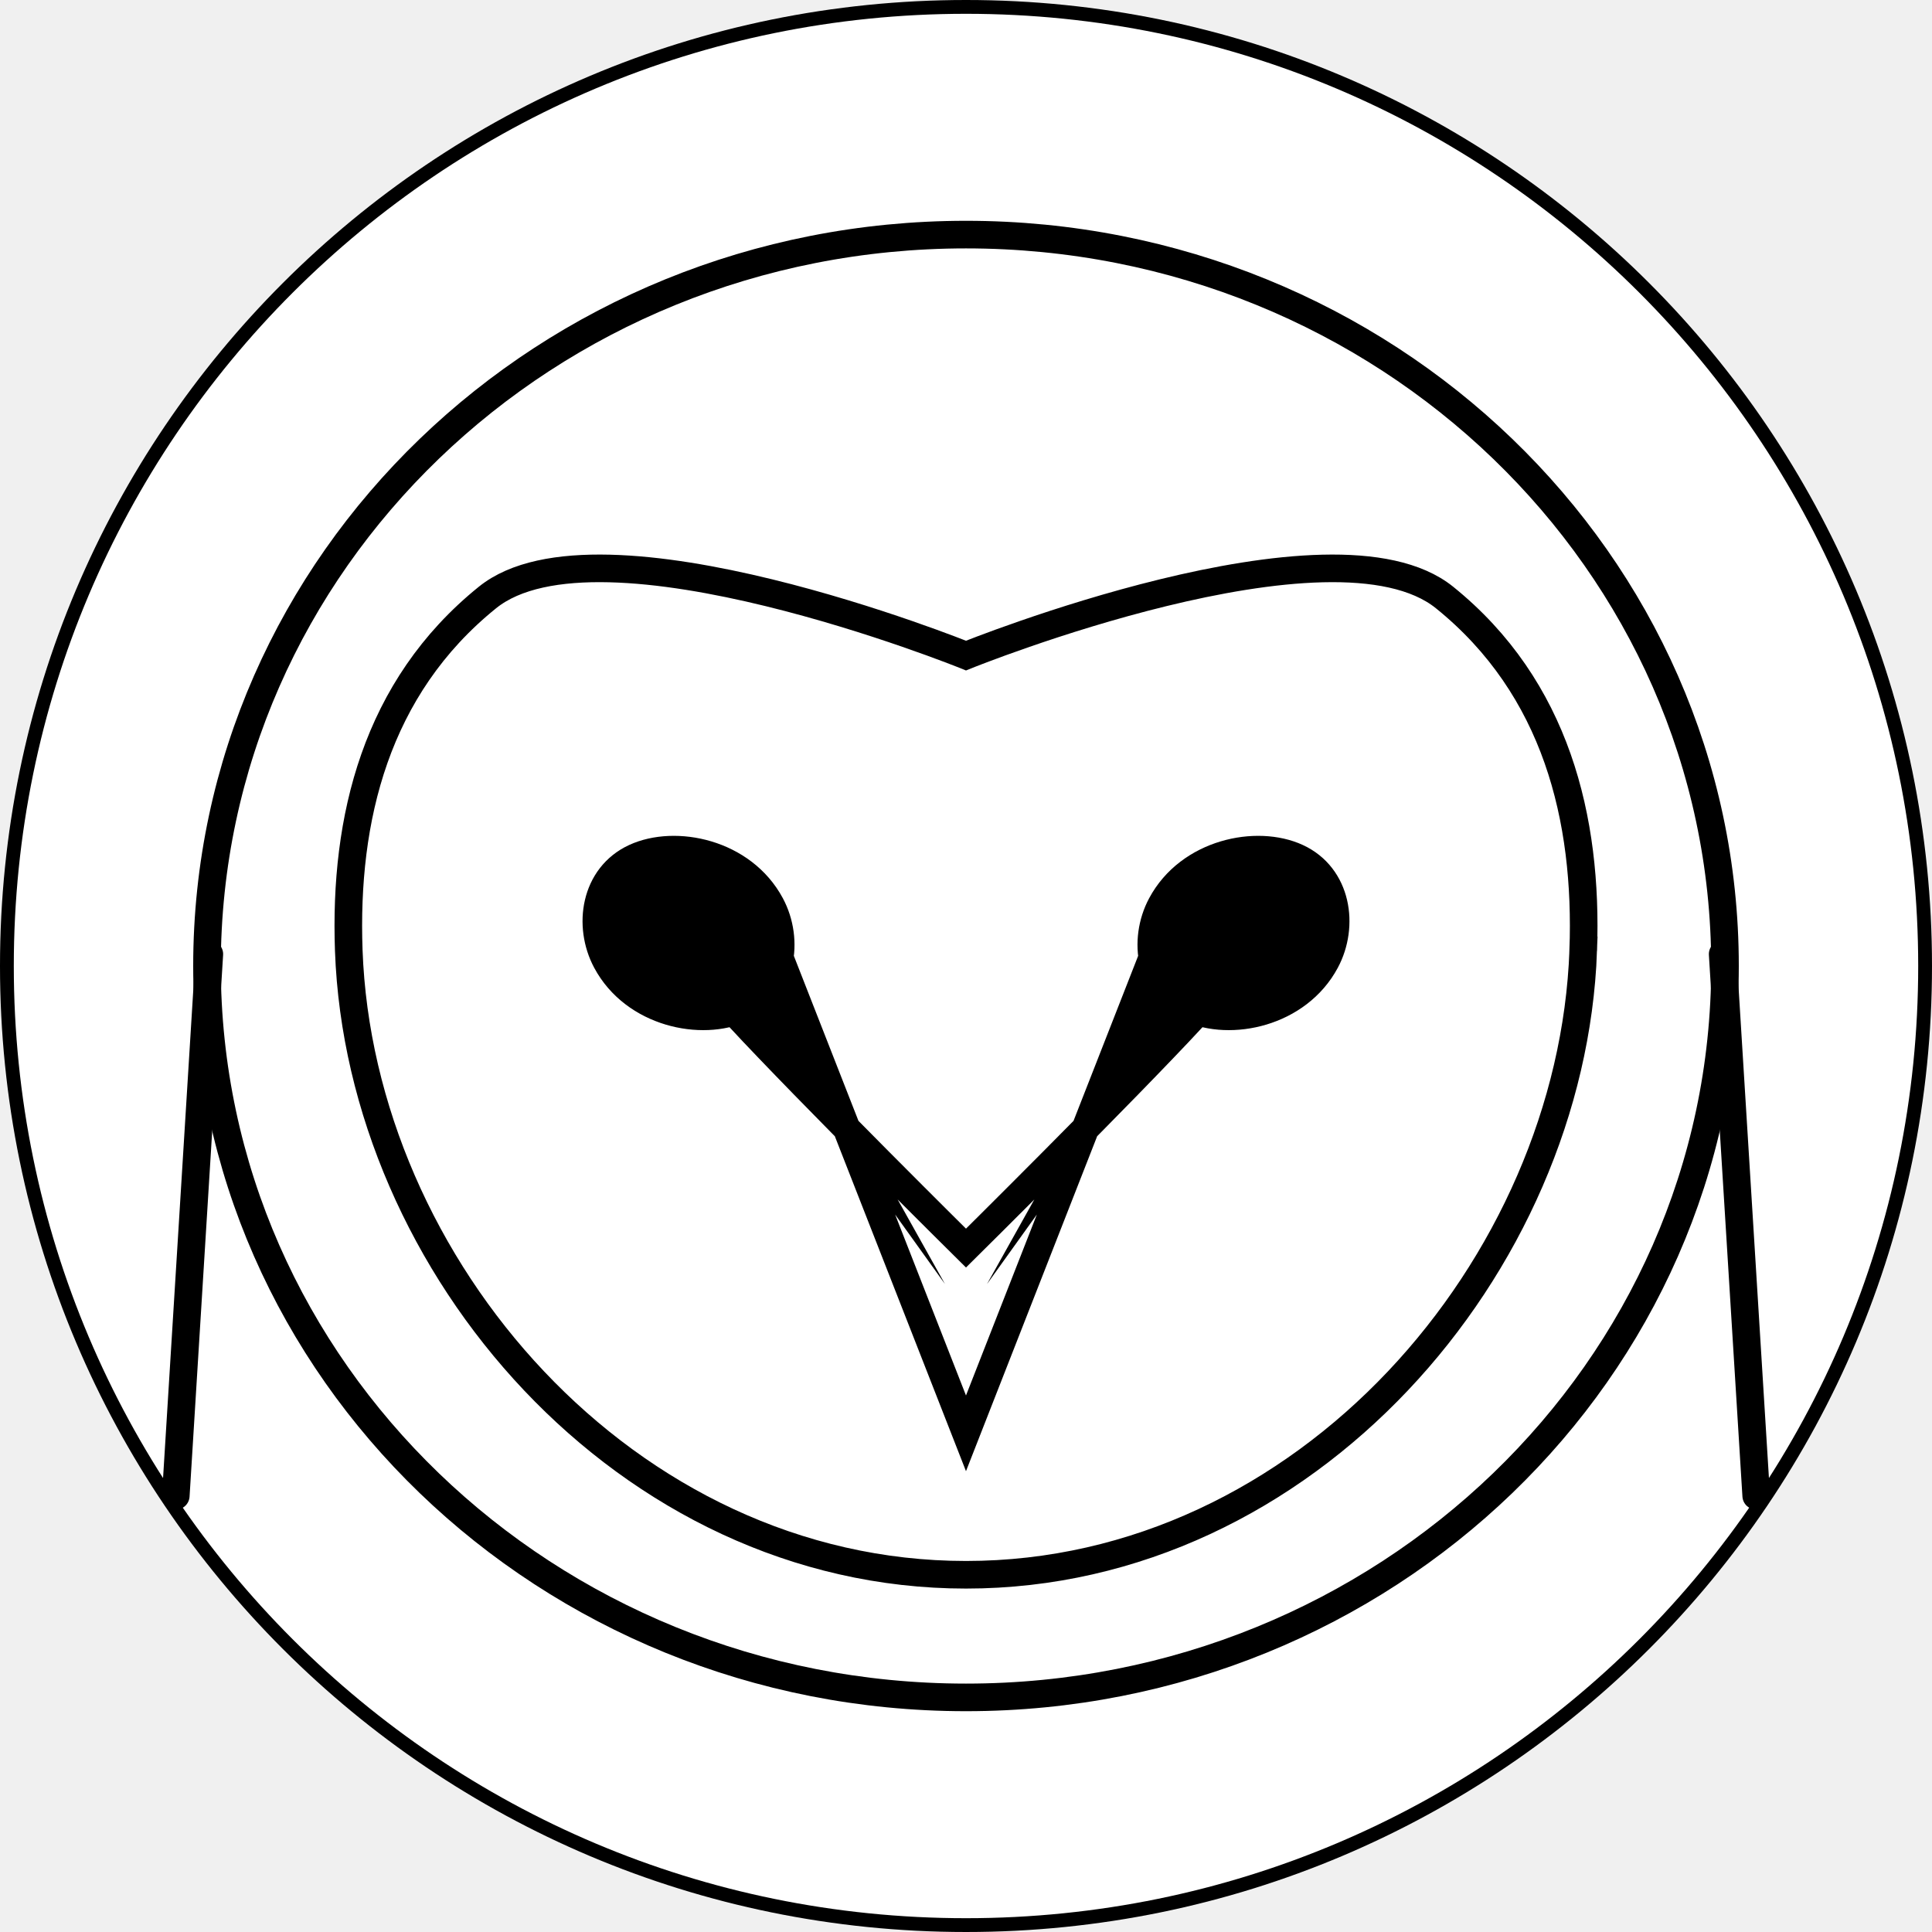
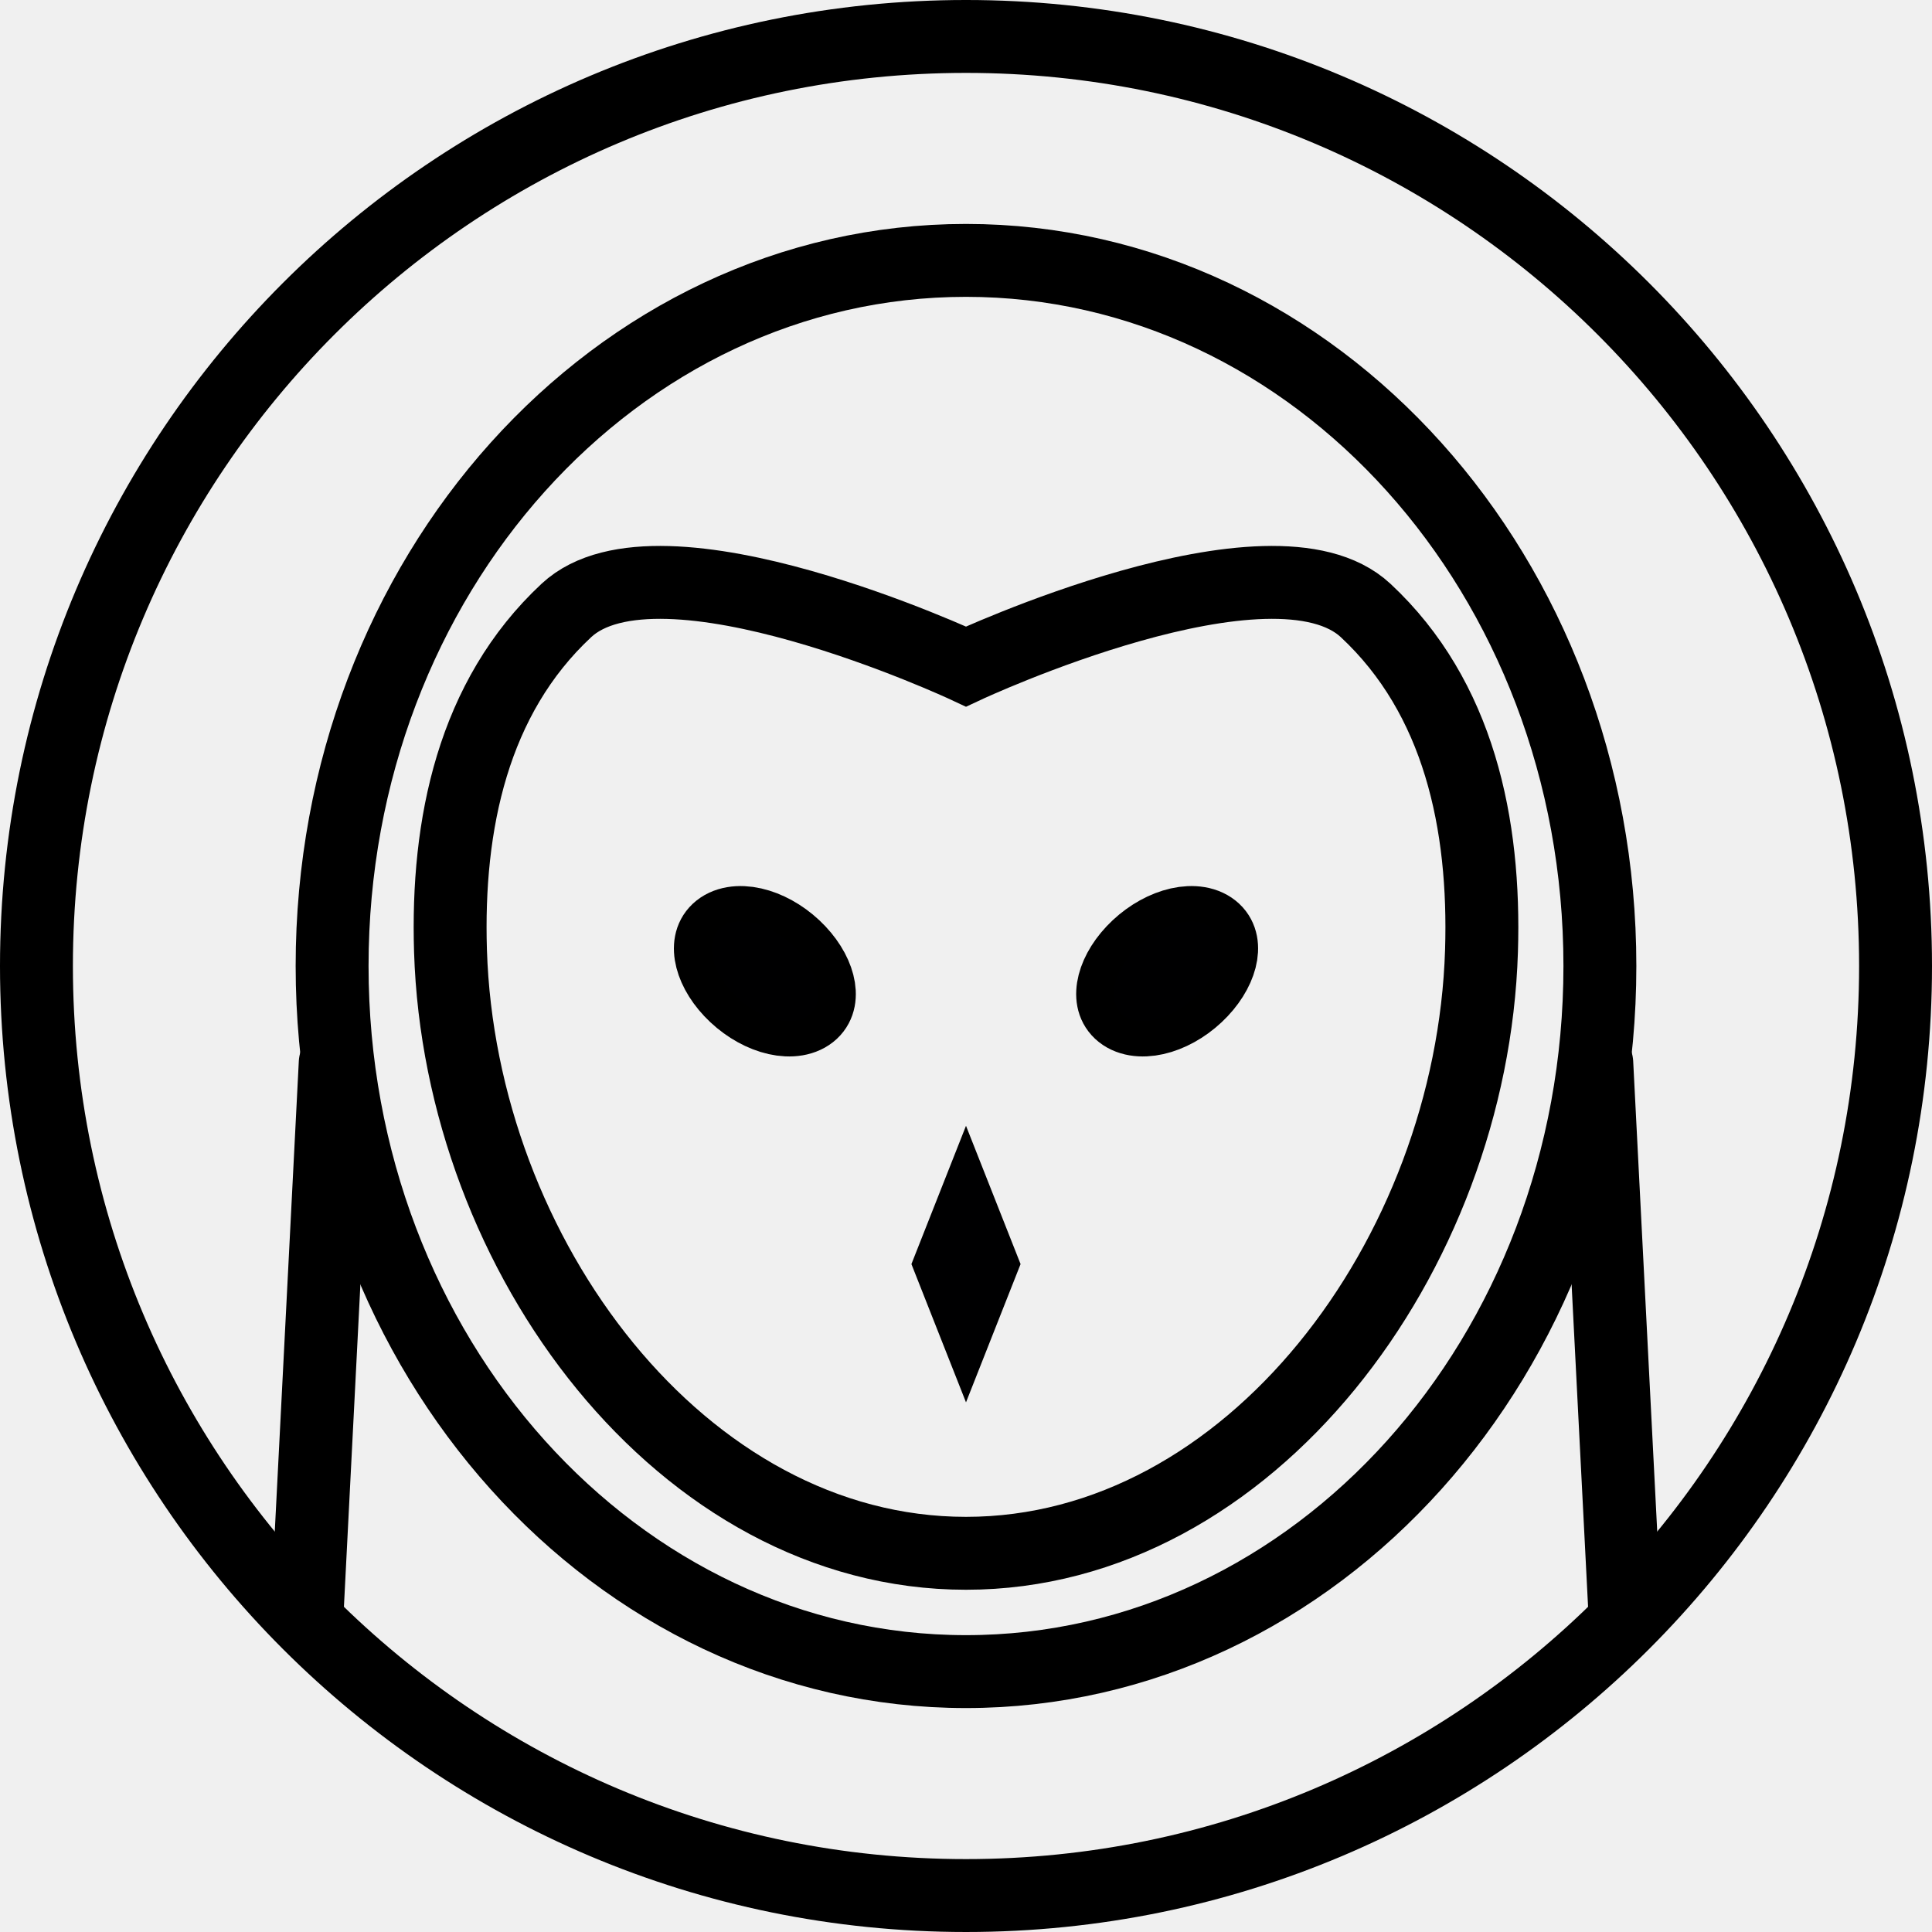
- <svg xmlns="http://www.w3.org/2000/svg" width="350mm" height="350mm" viewBox="0 0 350 350" version="1.1" id="svg5" xml:space="preserve">
+ <svg xmlns="http://www.w3.org/2000/svg" width="417.386mm" height="417.386mm" viewBox="0 0 417.386 417.386" version="1.1" id="svg5" xml:space="preserve">
  <defs id="defs2" />
-   <g id="layer1" transform="translate(117.6818,83.06863)">
-     <g id="g1059">
-       <path id="path3413" style="fill:#ffffff;stroke:#000000;stroke-width:5;stroke-linecap:round;stroke-miterlimit:70.7;paint-order:stroke fill markers" d="M 229.818,91.931 A 172.5,172.5 0 0 1 57.318,264.431 172.5,172.5 0 0 1 -115.182,91.931 a 172.5,172.5 0 0 1 172.5,-172.5 172.5,172.5 0 0 1 172.5,172.5 z" />
-       <path id="path3502" style="display:inline;fill:#ffffff;fill-opacity:1;stroke:#000000;stroke-width:5;stroke-linecap:round;stroke-miterlimit:70.7;stroke-dasharray:none;stroke-opacity:1;paint-order:stroke fill markers" d="m 194.395,89.78 c 2.026,32.711 4.051,65.421 6.077,98.131 M -79.759,89.78 c -2.026,32.711 -4.051,65.421 -6.077,98.131" />
-       <path id="path4506" style="display:inline;fill:none;stroke:#000000;stroke-width:5;stroke-linecap:round;stroke-miterlimit:70.7;stroke-dasharray:none;paint-order:stroke fill markers" d="M 194.818,91.931 A 137.5,132.5 0 0 1 57.318,224.431 137.5,132.5 0 0 1 -80.182,91.931 137.5,132.5 0 0 1 57.318,-40.569 137.5,132.5 0 0 1 194.818,91.931 Z M 169.137,89.1 C 169.991,65.311 164.279,41.522 144.007,25.171 123.734,8.821 57.318,35.696 57.318,35.696 c 0,0 -66.416,-26.876 -86.688,-10.525 -20.272,16.351 -25.985,40.139 -25.13,63.929 2.053,57.174 50.212,113.116 111.819,113.116 61.607,0 109.766,-55.942 111.819,-113.116 z M 92.697,80.841 c 5.052,-9.446 17.298,-11.929 24.601,-8.559 7.303,3.37 8.614,12.355 5.177,18.781 -5.052,9.446 -17.298,11.929 -24.601,8.559 -7.303,-3.37 -8.614,-12.355 -5.177,-18.781 z m -70.757,0 C 16.888,71.395 4.642,68.912 -2.661,72.282 -9.964,75.652 -11.275,84.638 -7.838,91.063 c 5.052,9.446 17.298,11.929 24.601,8.559 7.303,-3.37 8.614,-12.355 5.177,-18.781 z m 68.781,10.446 2.43,6.142 -8.046,14.38 9.508,-13.262 3.983,2.494 c -12.987,13.999 -41.279,41.995 -41.279,41.995 0,0 -28.292,-27.997 -41.279,-41.995 l 3.983,-2.494 9.508,13.262 -8.046,-14.38 2.43,-6.142 33.403,85.306 z" />
-       <ellipse style="fill:none;stroke:#000000;stroke-width:16.324;stroke-linecap:round;stroke-miterlimit:70.7;stroke-dasharray:none;paint-order:stroke fill markers" id="path937-4" cx="854.176" cy="291.258" rx="7.369" ry="9.04" transform="matrix(-0.5426136,-0.8399824,-0.8399824,0.5426136,816.5019,645.4348)" />
-       <ellipse style="fill:none;stroke:#000000;stroke-width:16.324;stroke-linecap:round;stroke-miterlimit:70.7;stroke-dasharray:none;paint-order:stroke fill markers" id="path937" cx="-68.82" cy="51.925" rx="7.369" ry="9.04" transform="rotate(-57.13827)" />
-     </g>
+   <g id="layer1" transform="translate(151.3748,116.7615)">
+     <path id="path3413-5" style="display:inline;fill:none;stroke:#000000;stroke-width:15.75;stroke-linecap:round;stroke-miterlimit:70.7;stroke-dasharray:none;paint-order:stroke fill markers" d="M -143.5,91.931 A 200.818,200.818 0 0 0 57.318,292.749 200.818,200.818 0 0 0 258.136,91.931 200.818,200.818 0 0 0 57.318,-108.887 200.818,200.818 0 0 0 -143.5,91.931 Z" />
+     <path id="path3502-8" style="display:inline;fill:#ffffff;fill-opacity:1;stroke:#000000;stroke-width:15.75;stroke-linecap:round;stroke-miterlimit:70.7;stroke-dasharray:none;stroke-opacity:1;paint-order:stroke fill markers" d="m -78.956,112.893 c -2.014,39.406 -4.028,78.812 -6.041,118.217 M 193.592,112.893 c 2.014,39.406 4.028,78.812 6.041,118.217" />
+     <path id="path4506-3-4" style="display:inline;fill:none;fill-opacity:1;stroke:#000000;stroke-width:15.75;stroke-linecap:round;stroke-miterlimit:70.7;stroke-dasharray:none;paint-order:stroke fill markers" d="m -79.627,91.931 c 0,84.189 61.313,152.438 136.945,152.438 75.633,0 136.945,-68.249 136.945,-152.438 -1e-5,-84.189 -61.313,-152.438 -136.945,-152.438 -75.633,0 -136.945,68.249 -136.945,152.438 z m 25.577,-3.257 c -0.851,-27.369 4.839,-54.738 25.029,-73.549 20.19,-18.811 86.339,12.109 86.339,12.109 0,0 66.148,-30.92 86.339,-12.109 20.191,18.811 25.88,46.179 25.029,73.549 C 166.641,154.451 118.676,218.811 57.318,218.811 -4.04,218.811 -52.005,154.451 -54.05,88.674 Z" />
+     <path id="rect7423-3" style="fill:#000001;fill-opacity:1;stroke:none;stroke-width:6.484;stroke-linecap:round;stroke-miterlimit:70.7;stroke-dasharray:none;stroke-opacity:1;paint-order:stroke fill markers" d="m 57.318,126.456 -11.791,29.872 11.791,29.872 11.791,-29.872 z" />
+     <ellipse style="fill:#000001;fill-opacity:1;stroke:#000000;stroke-width:15.804;stroke-linecap:round;stroke-miterlimit:70.7;stroke-dasharray:none;paint-order:stroke fill markers" id="path7217" cx="-0.962" cy="-137.107" rx="13.434" ry="8.218" transform="matrix(-0.7298635,0.6835929,-0.7298635,-0.6835929,0,0)" />
+     <ellipse style="fill:#000001;fill-opacity:1;stroke:#000000;stroke-width:15.804;stroke-linecap:round;stroke-miterlimit:70.7;stroke-dasharray:none;paint-order:stroke fill markers" id="path7217-9" cx="77.571" cy="-58.574" rx="13.434" ry="8.218" transform="matrix(0.7298635,0.6835929,0.7298635,-0.6835929,0,0)" />
  </g>
</svg>
